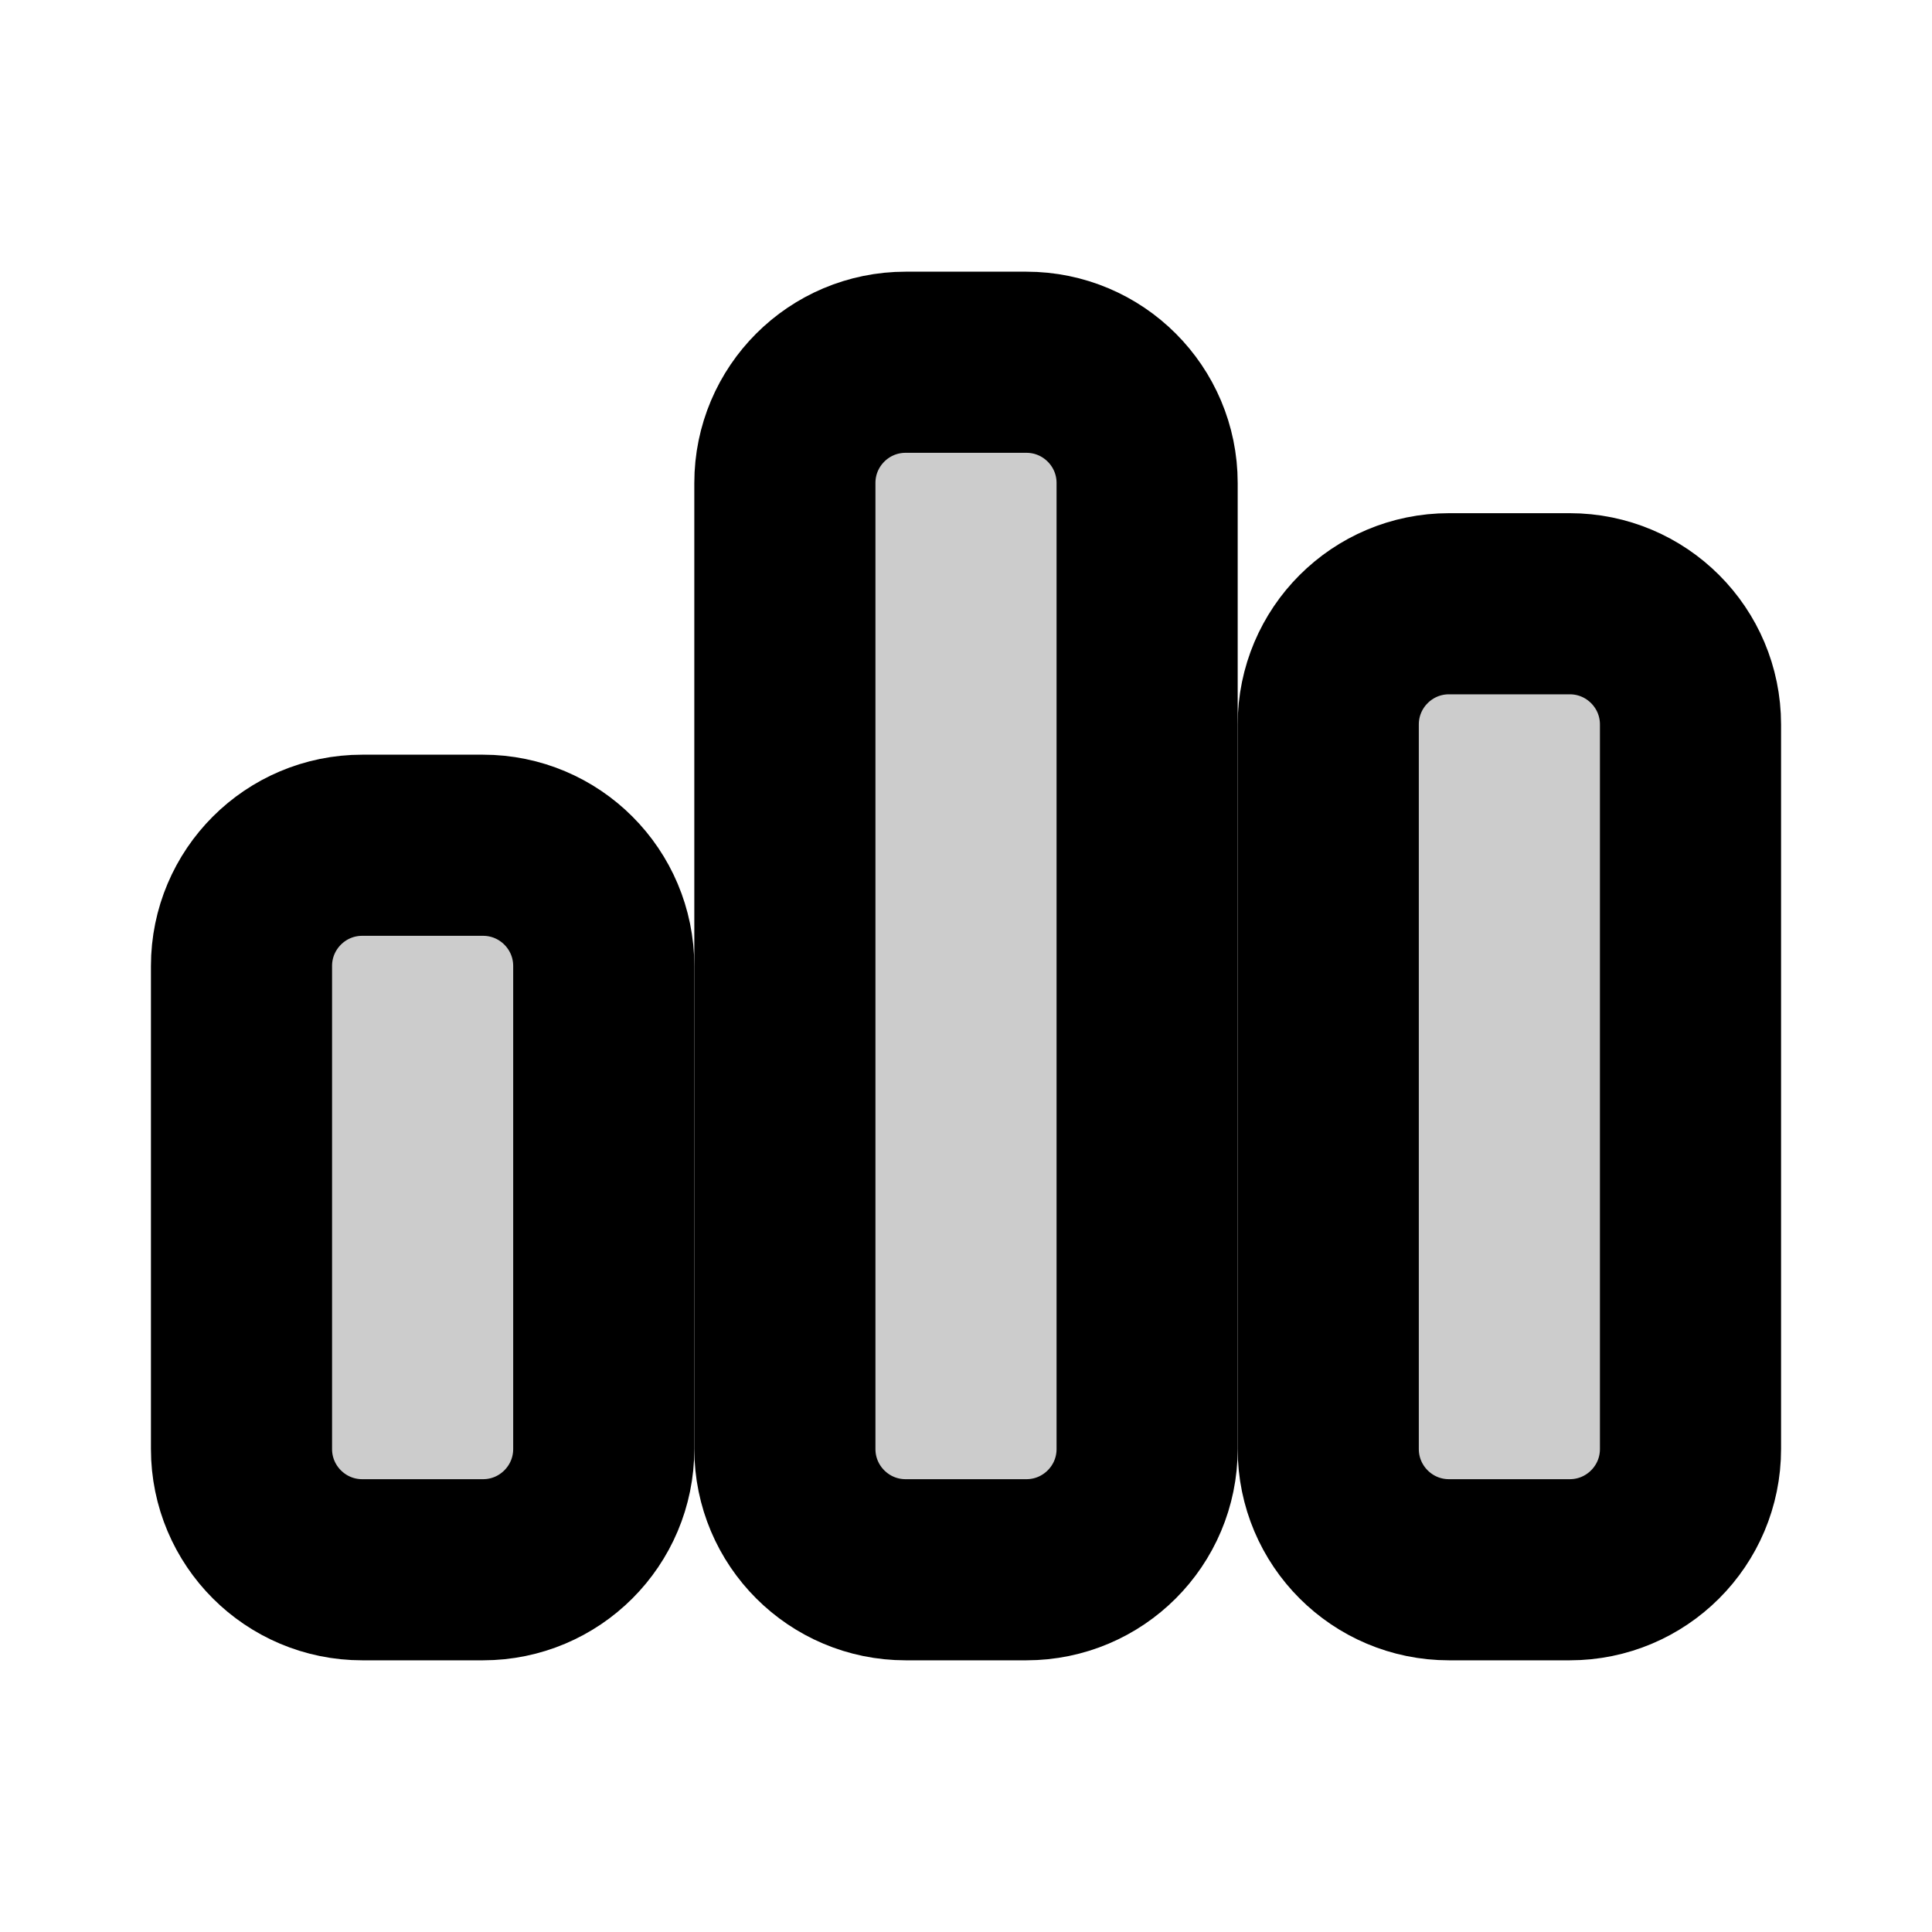
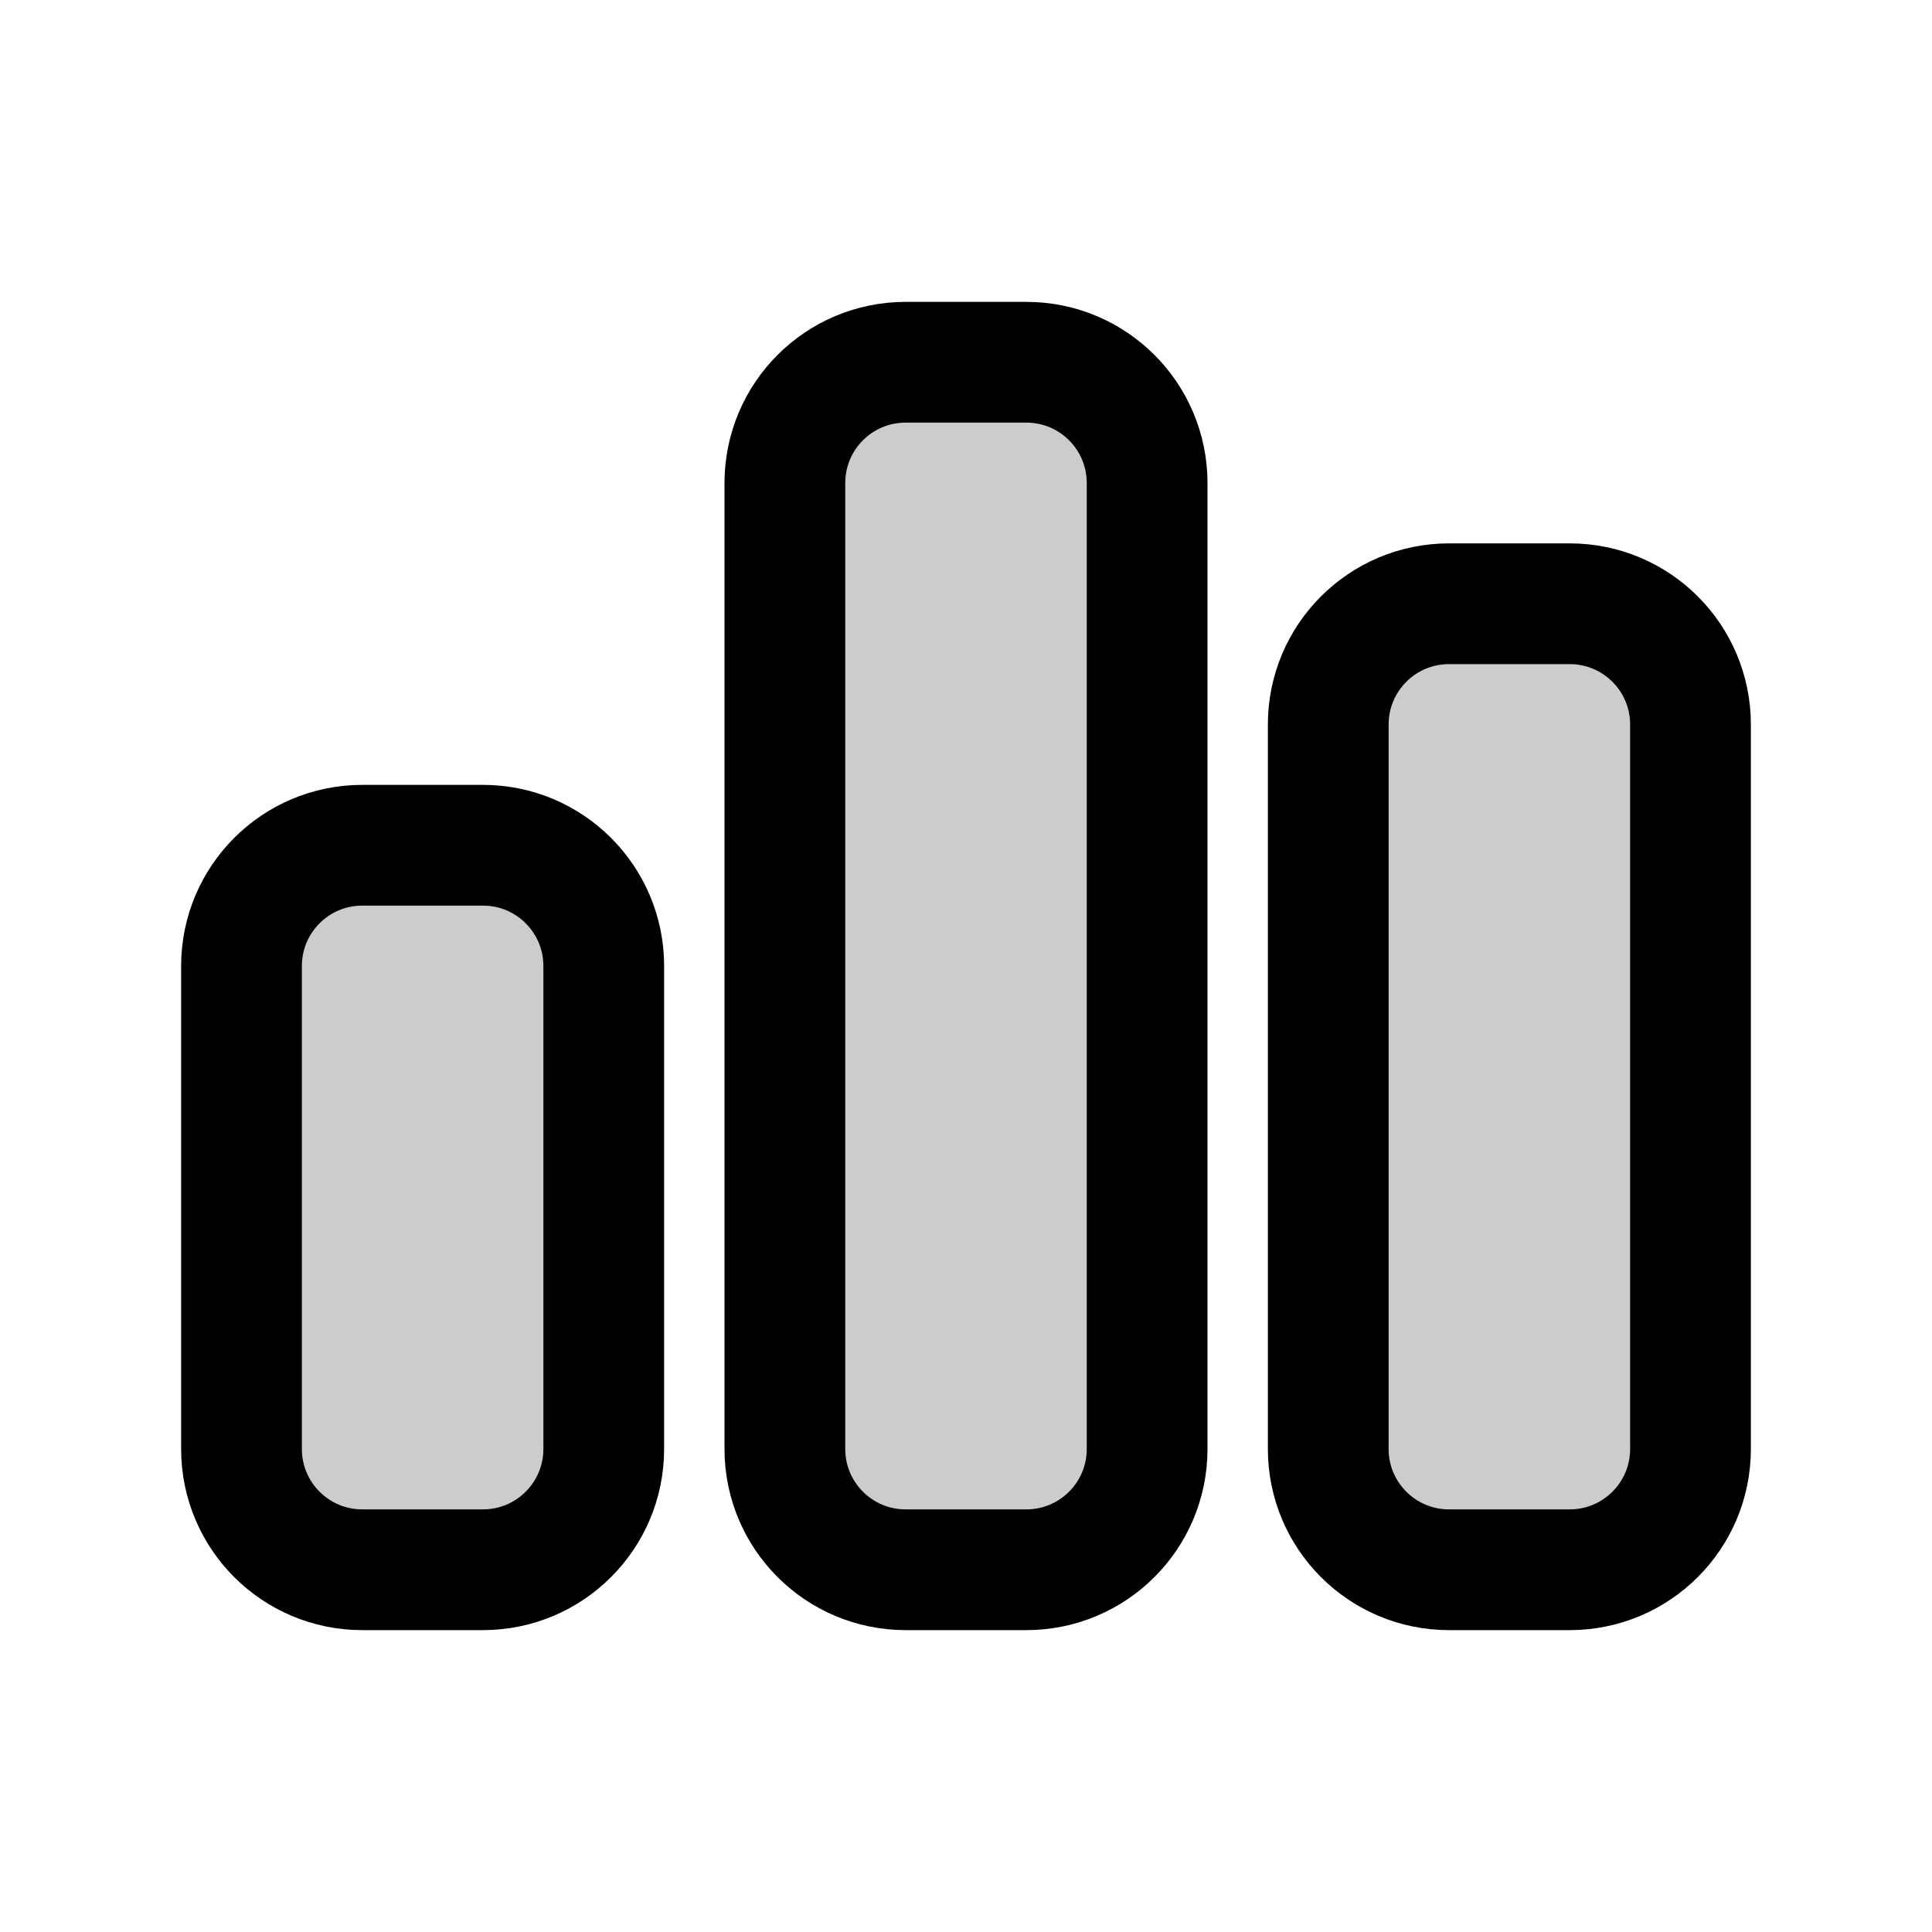
- <svg viewBox="0 0 16 16" width="16" height="16" fill="none" stroke="currentColor" stroke-width="1.5" stroke-linecap="round" stroke-linejoin="round" aria-hidden="true">
+ <svg viewBox="0 0 16 16" width="16" height="16" fill="none" stroke="currentColor" stroke-width="1" stroke-linecap="round" stroke-linejoin="round" aria-hidden="true">
  <rect x="2" y="7" width="3" height="6" rx="1" fill="currentColor" fill-opacity=".2" />
  <rect x="6.5" y="3" width="3" height="10" rx="1" fill="currentColor" fill-opacity=".2" />
  <rect x="11" y="5" width="3" height="8" rx="1" fill="currentColor" fill-opacity=".2" />
</svg>
